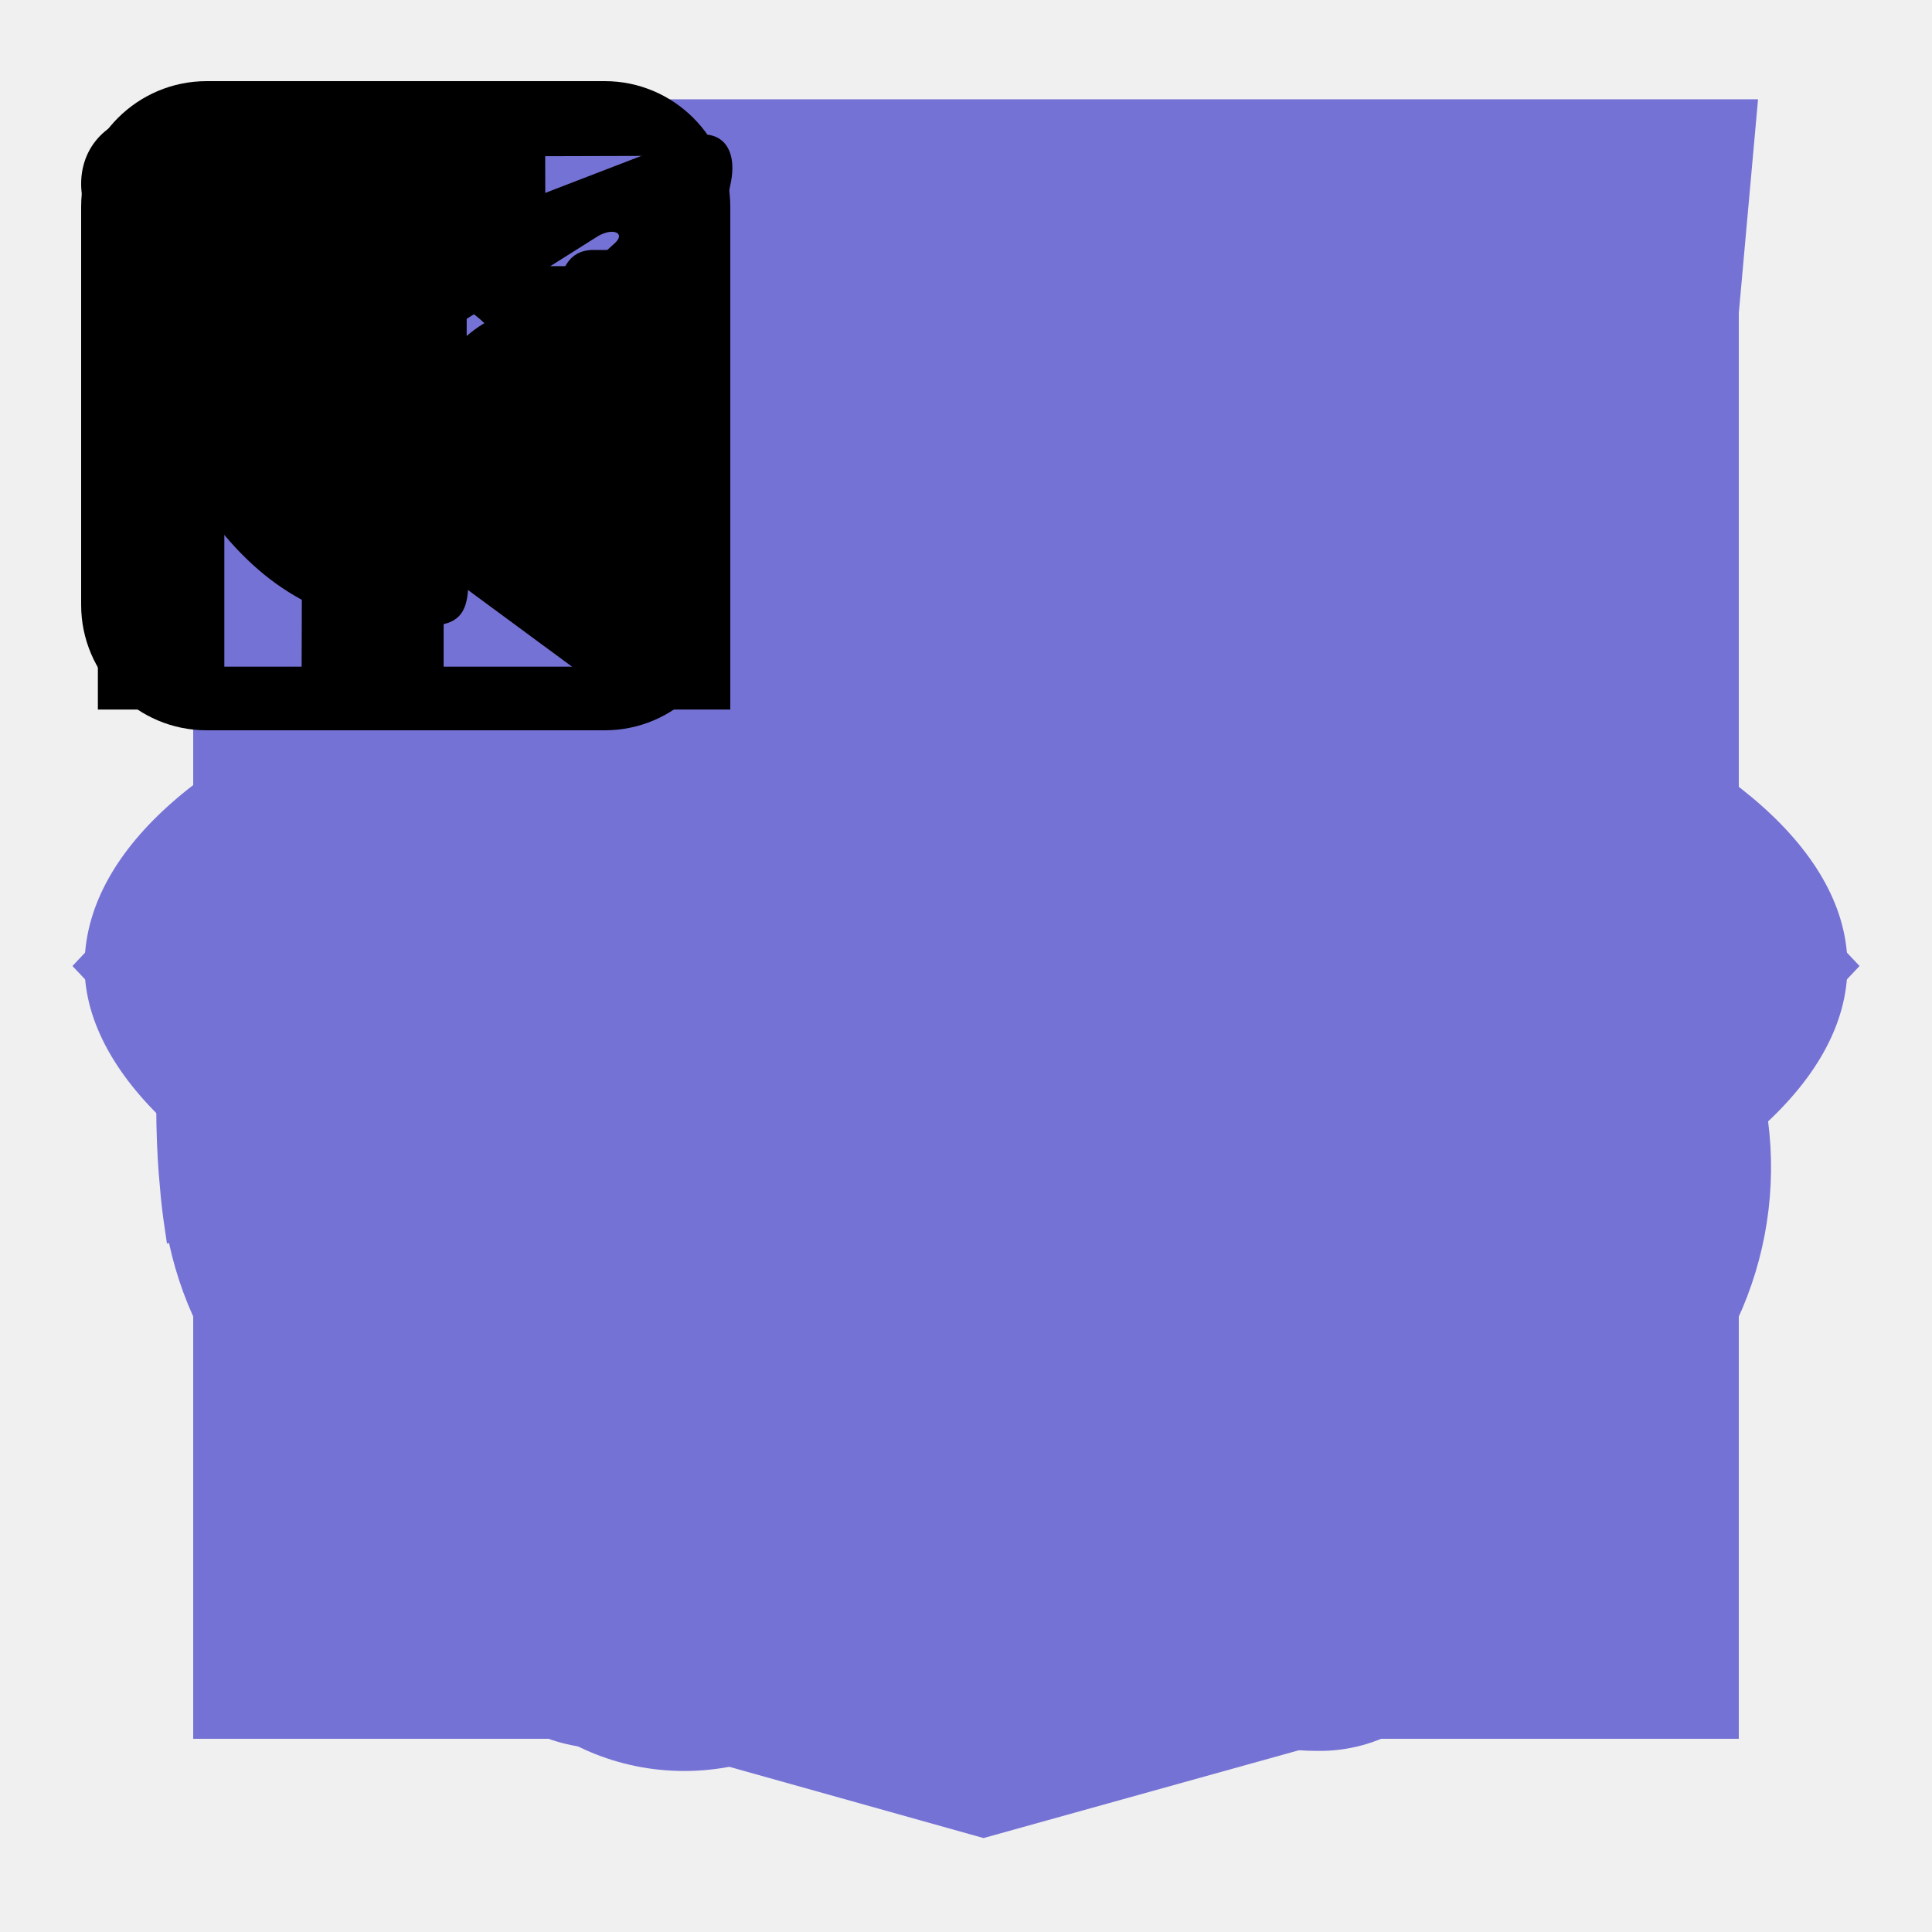
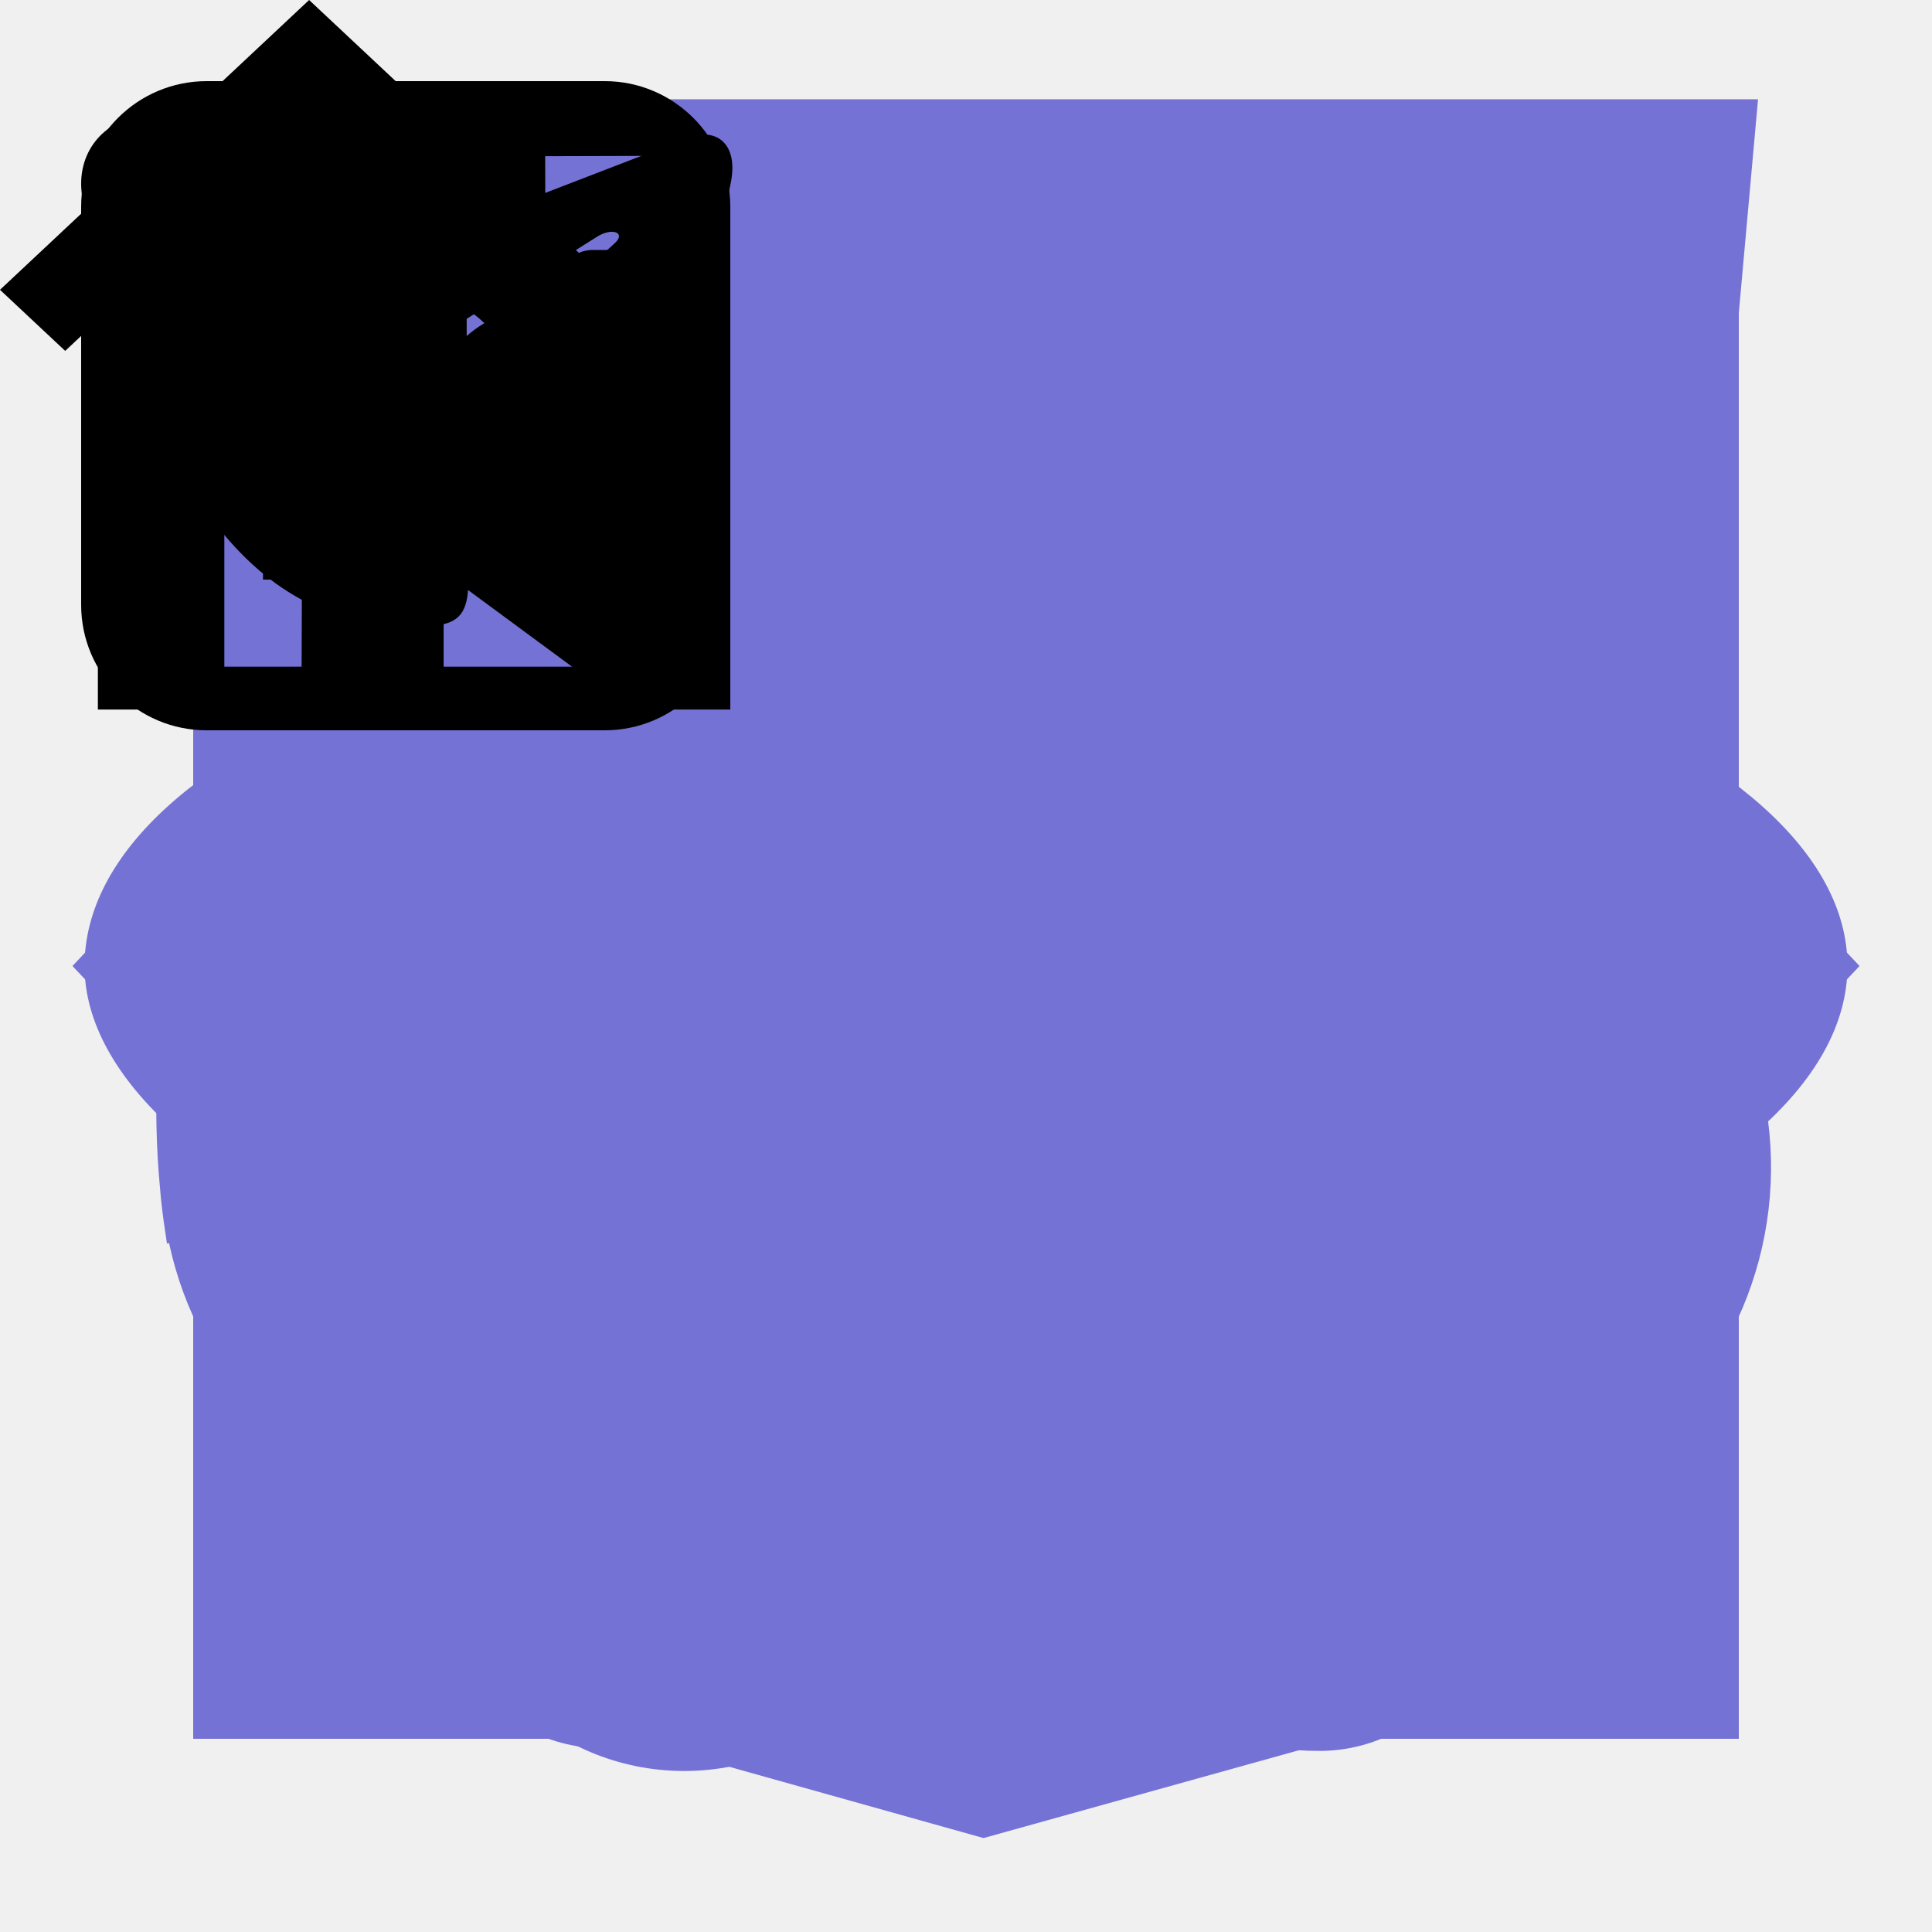
<svg xmlns="http://www.w3.org/2000/svg" width="50" height="50" viewBox="0 0 50 50" fill="none">
  <g id="code">
    <path fill-rule="evenodd" clip-rule="evenodd" d="M18.312 42.065L27.262 6.688L31.438 7.872L22.488 43.312L18.312 42.065Z" fill="#7572D5" />
    <path fill-rule="evenodd" clip-rule="evenodd" d="M13.502 12.688L16.562 15.928L7.995 25L16.562 34.072L13.502 37.312L1.875 25L13.502 12.688Z" fill="#7572D5" />
    <path fill-rule="evenodd" clip-rule="evenodd" d="M36.498 12.688L33.438 15.928L42.005 25L33.438 34.072L36.498 37.312L48.125 25L36.498 12.688Z" fill="#7572D5" />
  </g>
  <g id="css">
    <path d="M38.051 10.844L12.946 10.838L13.351 15.755L32.638 15.758L32.152 20.85H19.503L19.961 25.674H31.736L31.039 32.281L25.497 33.789L19.866 32.27L19.508 28.313H14.536L15.088 35.541L25.497 38.734L35.731 35.865L38.049 10.845L38.051 10.844ZM5.498 2.569H45.498L41.86 43L25.454 47.569L9.14 42.997L5.498 2.569Z" fill="#7572D5" />
  </g>
  <g id="react">
    <g clip-path="url(#clip0_20_1854)">
      <path d="M47.812 25C47.812 22.083 44.688 19.375 39.479 17.5L38.542 17.188V16.771C39.688 11.042 38.854 6.771 36.25 5.208C33.646 3.646 29.792 5.104 25.625 8.75L25 9.375L24.792 9.167H24.583C20.312 5.208 16.146 3.854 13.542 5.312C10.938 6.771 10.208 10.833 11.25 16.146C11.36 16.484 11.43 16.833 11.458 17.188L10.312 17.604C5.208 19.375 2.188 22.083 2.188 25C2.188 27.917 5.521 30.833 10.729 32.708L11.458 32.917C11.33 33.285 11.259 33.672 11.25 34.062C10.208 39.271 11.146 43.229 13.542 44.688C15.938 46.146 20.312 44.792 24.479 41.146L25.104 40.625L25.938 41.458C28.854 43.958 31.771 45.312 34.062 45.312C34.871 45.331 35.667 45.114 36.354 44.688C38.958 43.229 39.896 38.958 38.75 33.542V33.333C38.705 33.162 38.67 32.988 38.646 32.812H38.958C44.479 30.833 47.812 28.021 47.812 25ZM44.792 25C44.792 26.25 42.5 28.438 38.021 29.896H37.812C37.266 28.22 36.605 26.584 35.833 25C36.562 23.333 37.188 21.667 37.708 20.104L38.542 20.312C42.708 21.771 44.792 23.75 44.792 25ZM27.917 39.167L27.083 38.542C28.276 37.22 29.389 35.829 30.417 34.375L35.729 33.542C35.833 33.75 35.833 33.958 35.938 34.062C36.309 35.949 36.379 37.883 36.146 39.792C35.999 40.705 35.561 41.545 34.896 42.188C33.854 42.812 31.042 41.979 27.917 39.167ZM26.562 34.583L25.104 36.458L23.438 34.583H26.562ZM12.292 20C12.815 21.717 13.477 23.39 14.271 25C13.476 26.646 12.815 28.353 12.292 30.104L11.667 29.896C9.843 29.32 8.145 28.401 6.667 27.188C6.284 26.945 5.956 26.626 5.705 26.249C5.454 25.872 5.284 25.447 5.208 25C5.208 23.75 7.292 21.771 11.25 20.417L12.292 20ZM23.438 15.417L25 13.646L26.562 15.417H23.438ZM34.896 7.812C36.042 8.437 36.667 11.562 35.729 16.146C35.734 16.202 35.727 16.259 35.709 16.313C35.691 16.366 35.663 16.416 35.625 16.458L30.417 15.625C29.389 14.171 28.276 12.78 27.083 11.458L27.708 10.938C31.042 8.021 33.75 7.187 34.896 7.812ZM17.5 18.854L16.667 20.208L15.938 21.562C15.625 20.833 15.417 20.104 15.104 19.271L17.5 18.854ZM15.104 30.729C15.417 30 15.625 29.271 15.938 28.438L16.667 29.792L17.5 31.146L15.104 30.729ZM32.5 25C31.97 26.142 31.379 27.255 30.729 28.333C30.104 29.479 29.375 30.521 28.75 31.562H21.25C20.521 30.417 19.792 29.375 19.271 28.333C18.616 27.258 18.025 26.145 17.5 25C18.005 23.846 18.597 22.732 19.271 21.667C19.869 20.587 20.53 19.544 21.25 18.542C23.746 18.333 26.254 18.333 28.75 18.542C29.479 19.583 30.104 20.625 30.729 21.667C31.403 22.732 31.995 23.846 32.5 25ZM33.333 20.208L32.5 18.854L34.896 19.375C34.664 20.121 34.386 20.851 34.062 21.562L33.333 20.208ZM32.5 31.146L33.333 29.792L34.062 28.333L35 30.729L32.5 31.146ZM22.812 11.354H22.917L19.583 15.521L14.375 16.354C14.271 16.042 14.271 15.833 14.167 15.521C13.333 11.25 13.958 8.333 15 7.812C15.277 7.631 15.61 7.557 15.938 7.604C17.396 7.604 19.896 8.646 22.708 11.146L22.812 11.354ZM14.167 34.583C14.186 34.262 14.256 33.945 14.375 33.646L19.688 34.375C20.689 35.848 21.803 37.241 23.021 38.542L22.812 38.75L22.604 38.958C21.184 40.274 19.521 41.3 17.708 41.979C17.311 42.187 16.875 42.313 16.427 42.349C15.98 42.385 15.53 42.33 15.104 42.188C13.958 41.562 13.333 38.75 14.167 34.583Z" fill="#7572D5" />
      <path d="M25 20.417C24.089 20.396 23.193 20.647 22.426 21.138C21.659 21.629 21.055 22.337 20.692 23.173C20.329 24.008 20.223 24.933 20.388 25.828C20.553 26.724 20.981 27.551 21.618 28.202C22.255 28.854 23.071 29.301 23.963 29.486C24.855 29.672 25.781 29.587 26.625 29.243C27.468 28.9 28.191 28.313 28.699 27.557C29.207 26.801 29.479 25.911 29.479 25C29.48 23.802 29.011 22.652 28.174 21.795C27.337 20.939 26.197 20.444 25 20.417Z" fill="#7572D5" />
    </g>
    <defs>
      <clipPath id="clip0_20_1854">
        <rect width="50" height="50" fill="white" />
      </clipPath>
    </defs>
  </g>
  <g id="figma">
    <path d="M17.708 4.167C14.257 4.167 11.458 6.965 11.458 10.417C11.458 13.868 14.257 16.667 17.708 16.667H32.292C35.743 16.667 38.542 13.868 38.542 10.417C38.542 6.965 35.743 4.167 32.292 4.167H17.708Z" fill="#7572D5" />
    <path d="M32.292 18.75C28.84 18.75 26.042 21.548 26.042 25C26.042 28.452 28.84 31.25 32.292 31.25C35.744 31.25 38.542 28.452 38.542 25C38.542 21.548 35.744 18.75 32.292 18.75Z" fill="#7572D5" />
    <path d="M11.458 25C11.458 21.548 14.257 18.75 17.708 18.75H23.958V31.25H17.708C14.257 31.25 11.458 28.452 11.458 25Z" fill="#7572D5" />
    <path d="M17.708 33.333C14.257 33.333 11.458 36.132 11.458 39.583C11.458 43.035 14.257 45.833 17.708 45.833C21.16 45.833 23.958 43.035 23.958 39.583V33.333H17.708Z" fill="#7572D5" />
  </g>
  <g id="styledComponents">
    <path d="M37.259 6.25L36.989 7.65C36.571 10.302 36.722 11.061 37.868 12.045L38.975 12.955L37.829 18.03C37.144 21.059 36.304 23.597 35.771 24.431C35.313 25.15 34.78 26.21 34.664 26.779C34.473 27.459 33.825 28.143 32.833 28.748C31.958 29.242 30.238 30.566 29.02 31.629C28.047 32.499 27.377 33.033 27.013 33.262L25.823 34.196C25.442 34.805 25.225 35.295 25.142 35.667C25.059 36.05 25.106 36.304 25.229 36.49C25.348 36.669 25.553 36.795 25.834 36.874C26.167 36.951 26.51 36.979 26.851 36.956C27.622 36.904 28.386 36.769 29.128 36.555C29.381 36.487 29.579 36.422 29.752 36.365C30.019 36.039 30.635 35.424 31.727 34.353C34.625 31.515 35.731 29.961 34.589 30.38C34.167 30.53 34.358 30.151 35.082 29.392C36.61 27.914 37.486 25.68 39.317 18.675C40.766 13.144 40.766 13.066 41.833 13.066C42.334 13.066 43.75 13.152 43.75 13.152V6.25H40.499H37.259ZM24.422 18.081C23.369 18.073 21.106 19.666 14.33 25.161C14.038 25.852 14.013 26.328 14.146 26.636C14.233 26.847 14.392 26.994 14.611 27.101C14.828 27.209 15.109 27.273 15.419 27.298C16.035 27.352 16.763 27.255 17.35 27.141L17.747 27.051C17.883 26.87 18.061 26.725 18.266 26.629C18.684 26.4 20.439 24.81 22.194 23.106C25.283 19.999 26.007 18.596 24.75 18.142C24.646 18.101 24.533 18.08 24.422 18.081ZM32.336 20.239C31.41 20.264 29.741 21.331 26.883 23.597C25.449 24.753 24.541 25.376 24.054 25.505L22.165 26.987C21.455 28.275 21.351 29.074 21.538 29.514C21.585 29.622 21.653 29.721 21.739 29.803C21.824 29.886 21.925 29.95 22.036 29.994C22.311 30.102 22.605 30.156 22.901 30.155C23.608 30.147 24.311 30.045 24.991 29.85C25.345 29.756 25.695 29.646 26.04 29.521L26.144 29.478L26.335 29.378C26.696 28.916 27.525 28.046 28.563 27.044C31.842 23.901 33.518 21.667 33.176 20.833C33.021 20.429 32.754 20.225 32.336 20.239ZM23.6 24.105C23.333 24.134 22.735 24.592 21.657 25.53C20.1 26.897 18.403 27.685 17.815 27.334C17.679 27.364 17.542 27.393 17.404 27.42C16.806 27.538 16.06 27.635 15.393 27.581C15.079 27.562 14.771 27.485 14.485 27.355C14.215 27.233 14 27.016 13.88 26.747C13.746 26.425 13.746 26.024 13.898 25.512L11.555 27.423L6.254 31.78V38.842L23.625 25.251C23.622 25.102 23.641 24.953 23.683 24.81C23.816 24.331 23.809 24.087 23.6 24.109V24.105ZM31.075 26.392C30.811 26.392 30.372 26.761 29.669 27.502C28.714 28.515 27.211 29.496 26.415 29.696L26.292 29.761C26.161 29.814 26.029 29.865 25.896 29.911C25.679 29.983 25.398 30.069 25.074 30.155C24.425 30.33 23.618 30.491 22.897 30.473C22.557 30.473 22.221 30.407 21.906 30.28C21.609 30.159 21.372 29.927 21.243 29.636C21.034 29.138 21.117 28.44 21.574 27.448L6.25 39.437V43.75H12.982L27.262 32.61C27.633 32.202 28.191 31.644 28.945 30.946C30.963 29.088 31.421 28.447 31.421 27.499C31.421 26.761 31.338 26.389 31.075 26.389V26.392ZM34.473 33.373L33.251 34.583C32.567 35.227 31.345 36.022 30.509 36.362L30.343 36.433L30.332 36.451L30.296 36.487C30.264 36.512 30.249 36.516 30.224 36.526C29.89 36.652 29.551 36.763 29.208 36.859C28.444 37.08 27.659 37.218 26.865 37.271C26.49 37.295 26.113 37.262 25.748 37.174C25.431 37.105 25.151 36.921 24.962 36.659C24.789 36.394 24.739 36.039 24.836 35.603C24.913 35.292 25.028 34.991 25.178 34.708L13.656 43.75H28.981L30.811 41.667C33.327 38.753 34.473 36.669 34.473 34.887V33.373Z" fill="#7572D5" />
  </g>
  <g id="typeScript">
    <path d="M5 25V45H45V5H5V25ZM37.235 23.407C38.252 23.66 39.025 24.112 39.737 24.848C40.105 25.242 40.652 25.958 40.695 26.132C40.708 26.182 38.968 27.348 37.915 28.003C37.877 28.028 37.723 27.863 37.553 27.61C37.037 26.86 36.498 26.537 35.673 26.48C34.46 26.397 33.68 27.032 33.687 28.092C33.676 28.352 33.734 28.611 33.857 28.842C34.123 29.393 34.62 29.725 36.173 30.397C39.038 31.63 40.263 32.442 41.025 33.597C41.875 34.885 42.067 36.943 41.488 38.473C40.855 40.137 39.28 41.267 37.063 41.64C36.378 41.762 34.753 41.743 34.017 41.61C32.41 41.323 30.887 40.53 29.947 39.488C29.578 39.083 28.86 38.022 28.905 37.947C28.923 37.92 29.088 37.818 29.272 37.712C29.452 37.61 30.123 37.222 30.758 36.853L31.908 36.187L32.15 36.543C32.487 37.057 33.222 37.762 33.667 37.997C34.943 38.67 36.695 38.575 37.558 37.8C37.732 37.654 37.869 37.469 37.96 37.261C38.05 37.053 38.092 36.827 38.08 36.6C38.08 36.137 38.022 35.933 37.78 35.583C37.47 35.14 36.835 34.767 35.032 33.983C32.968 33.095 32.08 32.543 31.267 31.667C30.759 31.088 30.384 30.405 30.168 29.667C30.017 29.102 29.978 27.685 30.098 27.115C30.523 25.12 32.028 23.732 34.2 23.318C34.905 23.185 36.543 23.235 37.235 23.407ZM27.845 25.077L27.858 26.715H22.65V41.508H18.967V26.715H13.763V25.108C13.763 24.218 13.782 23.475 13.807 23.458C13.827 23.432 16.995 23.418 20.835 23.425L27.827 23.445L27.845 25.077Z" fill="#7572D5" />
  </g>
  <g id="quote">
    <path d="M13.542 20.833C13.077 20.833 12.631 20.904 12.188 20.969C12.331 20.485 12.479 19.994 12.717 19.552C12.954 18.91 13.325 18.354 13.694 17.794C14.002 17.188 14.546 16.777 14.946 16.258C15.365 15.754 15.935 15.419 16.387 15C16.831 14.562 17.413 14.344 17.875 14.035C18.358 13.758 18.779 13.452 19.229 13.306L20.352 12.844L21.34 12.433L20.329 8.396L19.085 8.696C18.688 8.796 18.202 8.912 17.65 9.052C17.085 9.156 16.483 9.442 15.812 9.702C15.15 9.998 14.383 10.198 13.671 10.673C12.954 11.127 12.127 11.506 11.398 12.115C10.692 12.742 9.84 13.285 9.21 14.083C8.523 14.829 7.844 15.613 7.317 16.504C6.706 17.354 6.292 18.288 5.854 19.21C5.458 20.133 5.14 21.077 4.879 21.994C4.385 23.831 4.165 25.577 4.079 27.071C4.008 28.567 4.05 29.81 4.138 30.71C4.169 31.135 4.227 31.548 4.269 31.833L4.321 32.183L4.375 32.171C4.746 33.902 5.599 35.492 6.835 36.759C8.072 38.025 9.642 38.915 11.364 39.327C13.085 39.738 14.888 39.654 16.564 39.083C18.24 38.512 19.72 37.479 20.832 36.103C21.945 34.726 22.646 33.063 22.853 31.305C23.06 29.547 22.765 27.766 22.002 26.169C21.24 24.571 20.04 23.223 18.543 22.278C17.046 21.334 15.312 20.833 13.542 20.833ZM36.458 20.833C35.994 20.833 35.548 20.904 35.104 20.969C35.248 20.485 35.396 19.994 35.633 19.552C35.871 18.91 36.242 18.354 36.61 17.794C36.919 17.188 37.462 16.777 37.862 16.258C38.281 15.754 38.852 15.419 39.304 15C39.748 14.562 40.329 14.344 40.792 14.035C41.275 13.758 41.696 13.452 42.146 13.306L43.269 12.844L44.256 12.433L43.246 8.396L42.002 8.696C41.604 8.796 41.119 8.912 40.567 9.052C40.002 9.156 39.4 9.442 38.729 9.702C38.069 10 37.3 10.198 36.587 10.675C35.871 11.129 35.044 11.508 34.315 12.117C33.608 12.744 32.756 13.287 32.127 14.083C31.44 14.829 30.76 15.613 30.233 16.504C29.623 17.354 29.208 18.288 28.771 19.21C28.375 20.133 28.056 21.077 27.796 21.994C27.302 23.831 27.081 25.577 26.996 27.071C26.925 28.567 26.967 29.81 27.054 30.71C27.085 31.135 27.144 31.548 27.185 31.833L27.238 32.183L27.292 32.171C27.662 33.902 28.515 35.492 29.752 36.759C30.989 38.025 32.559 38.915 34.281 39.327C36.002 39.738 37.805 39.654 39.481 39.083C41.156 38.512 42.636 37.479 43.749 36.103C44.862 34.726 45.563 33.063 45.77 31.305C45.977 29.547 45.682 27.766 44.919 26.169C44.156 24.571 42.957 23.223 41.46 22.278C39.962 21.334 38.228 20.833 36.458 20.833Z" fill="#7572D5" />
  </g>
  <g id="instagram">
    <path d="M15.652 2.1H5.348C3.557 2.1 2.1 3.556 2.1 5.347V8.778V15.653C2.1 17.444 3.557 18.9 5.348 18.9H15.652C17.443 18.9 18.9 17.444 18.9 15.653V8.771V5.341C18.893 3.556 17.437 2.1 15.652 2.1ZM16.583 4.035H16.957V4.403V6.882L14.116 6.889L14.109 4.042L16.583 4.035ZM8.098 8.771C8.636 8.03 9.509 7.538 10.493 7.538C11.478 7.538 12.351 8.024 12.889 8.771C13.243 9.257 13.447 9.854 13.447 10.497C13.447 12.124 12.121 13.455 10.487 13.455C8.853 13.455 7.54 12.124 7.54 10.497C7.54 9.854 7.75 9.257 8.098 8.771ZM17.259 15.646C17.259 16.532 16.538 17.253 15.652 17.253H5.348C4.463 17.253 3.741 16.532 3.741 15.646V8.771H6.247C6.031 9.303 5.906 9.887 5.906 10.497C5.906 13.029 7.967 15.089 10.5 15.089C13.033 15.089 15.094 13.029 15.094 10.497C15.094 9.887 14.969 9.303 14.752 8.771H17.259V15.646Z" fill="currentColor" />
  </g>
  <g id="telegram">
    <path d="M18.906 4.764L16.37 16.721C16.179 17.564 15.68 17.774 14.972 17.377L11.108 14.53L9.245 16.323C9.038 16.53 8.866 16.702 8.468 16.702L8.746 12.768L15.905 6.299C16.217 6.022 15.838 5.867 15.422 6.145L6.571 11.719L2.76 10.526C1.932 10.267 1.917 9.697 2.933 9.299L17.837 3.557C18.527 3.299 19.131 3.71 18.906 4.764Z" fill="currentColor" />
  </g>
  <g id="vk">
    <path d="M18.17 13.994C17.804 13.539 17.388 13.131 16.986 12.737C16.843 12.597 16.695 12.452 16.553 12.308C16.144 11.893 16.129 11.738 16.453 11.267C16.677 10.942 16.915 10.617 17.144 10.303C17.353 10.018 17.568 9.724 17.775 9.428L17.817 9.367C18.212 8.801 18.62 8.216 18.837 7.51C18.894 7.324 18.953 7.05 18.817 6.82C18.682 6.591 18.419 6.522 18.234 6.489C18.142 6.473 18.051 6.471 17.966 6.471L15.381 6.469L15.36 6.468C14.969 6.468 14.705 6.659 14.554 7.052C14.41 7.427 14.252 7.827 14.071 8.207C13.712 8.963 13.255 9.834 12.595 10.561L12.567 10.592C12.489 10.679 12.4 10.777 12.336 10.777C12.326 10.777 12.315 10.775 12.303 10.771C12.166 10.716 12.074 10.373 12.079 10.213C12.079 10.211 12.079 10.209 12.079 10.206L12.077 7.111C12.077 7.1 12.076 7.089 12.075 7.078C12.009 6.575 11.863 6.262 11.313 6.15C11.298 6.147 11.283 6.146 11.268 6.146H8.581C8.143 6.146 7.901 6.33 7.675 6.606C7.613 6.68 7.486 6.834 7.549 7.02C7.613 7.209 7.821 7.25 7.889 7.263C8.225 7.329 8.415 7.542 8.468 7.915C8.562 8.561 8.574 9.251 8.505 10.087C8.485 10.319 8.447 10.498 8.385 10.651C8.37 10.687 8.318 10.804 8.266 10.804C8.249 10.804 8.201 10.797 8.112 10.734C7.904 10.586 7.751 10.375 7.574 10.114C6.969 9.228 6.461 8.252 6.021 7.129C5.858 6.716 5.553 6.485 5.163 6.478C4.734 6.471 4.345 6.468 3.974 6.468C3.569 6.468 3.193 6.472 2.826 6.48C2.512 6.486 2.295 6.583 2.181 6.77C2.066 6.957 2.074 7.203 2.203 7.5C3.237 9.883 4.175 11.615 5.243 13.117C5.992 14.168 6.743 14.896 7.607 15.407C8.517 15.946 9.536 16.208 10.724 16.208C10.858 16.208 10.998 16.205 11.138 16.198C11.828 16.163 12.084 15.904 12.116 15.208C12.132 14.852 12.169 14.479 12.338 14.161C12.444 13.961 12.544 13.961 12.576 13.961C12.639 13.961 12.717 13.991 12.801 14.047C12.951 14.148 13.08 14.284 13.186 14.403C13.285 14.516 13.383 14.63 13.482 14.745C13.694 14.991 13.913 15.246 14.143 15.487C14.645 16.016 15.197 16.249 15.832 16.198H18.202C18.207 16.198 18.212 16.198 18.218 16.198C18.454 16.182 18.658 16.046 18.779 15.825C18.928 15.552 18.925 15.204 18.771 14.893C18.596 14.541 18.369 14.241 18.17 13.994Z" fill="currentColor" />
  </g>
  <g id="linkedIn">
    <path d="M5.806 7.886H2.533V18.363H5.806V7.886Z" fill="currentColor" />
    <path d="M4.101 2.94C2.894 2.94 2.1 3.721 2.1 4.757C2.1 5.774 2.868 6.574 4.055 6.574H4.081C5.314 6.574 6.082 5.768 6.075 4.757C6.049 3.721 5.308 2.94 4.101 2.94Z" fill="currentColor" />
    <path d="M14.748 7.788C12.871 7.788 11.697 8.811 11.481 9.533V7.886H7.801C7.847 8.759 7.801 18.363 7.801 18.363H11.481V12.701C11.481 12.38 11.468 12.065 11.559 11.842C11.809 11.212 12.353 10.556 13.331 10.556C14.61 10.556 15.187 11.527 15.187 12.944V18.363H18.9V12.537C18.9 9.297 17.076 7.788 14.748 7.788Z" fill="currentColor" />
  </g>
+   <g id="arrowGoTop">
+     <path d="M6.807 4.281V15H9.193V4.281L14.313 9.081L16 7.5L8 0L0 7.5L1.687 9.081L6.807 4.281Z" fill="currentColor" />
+   </g>
</svg>
